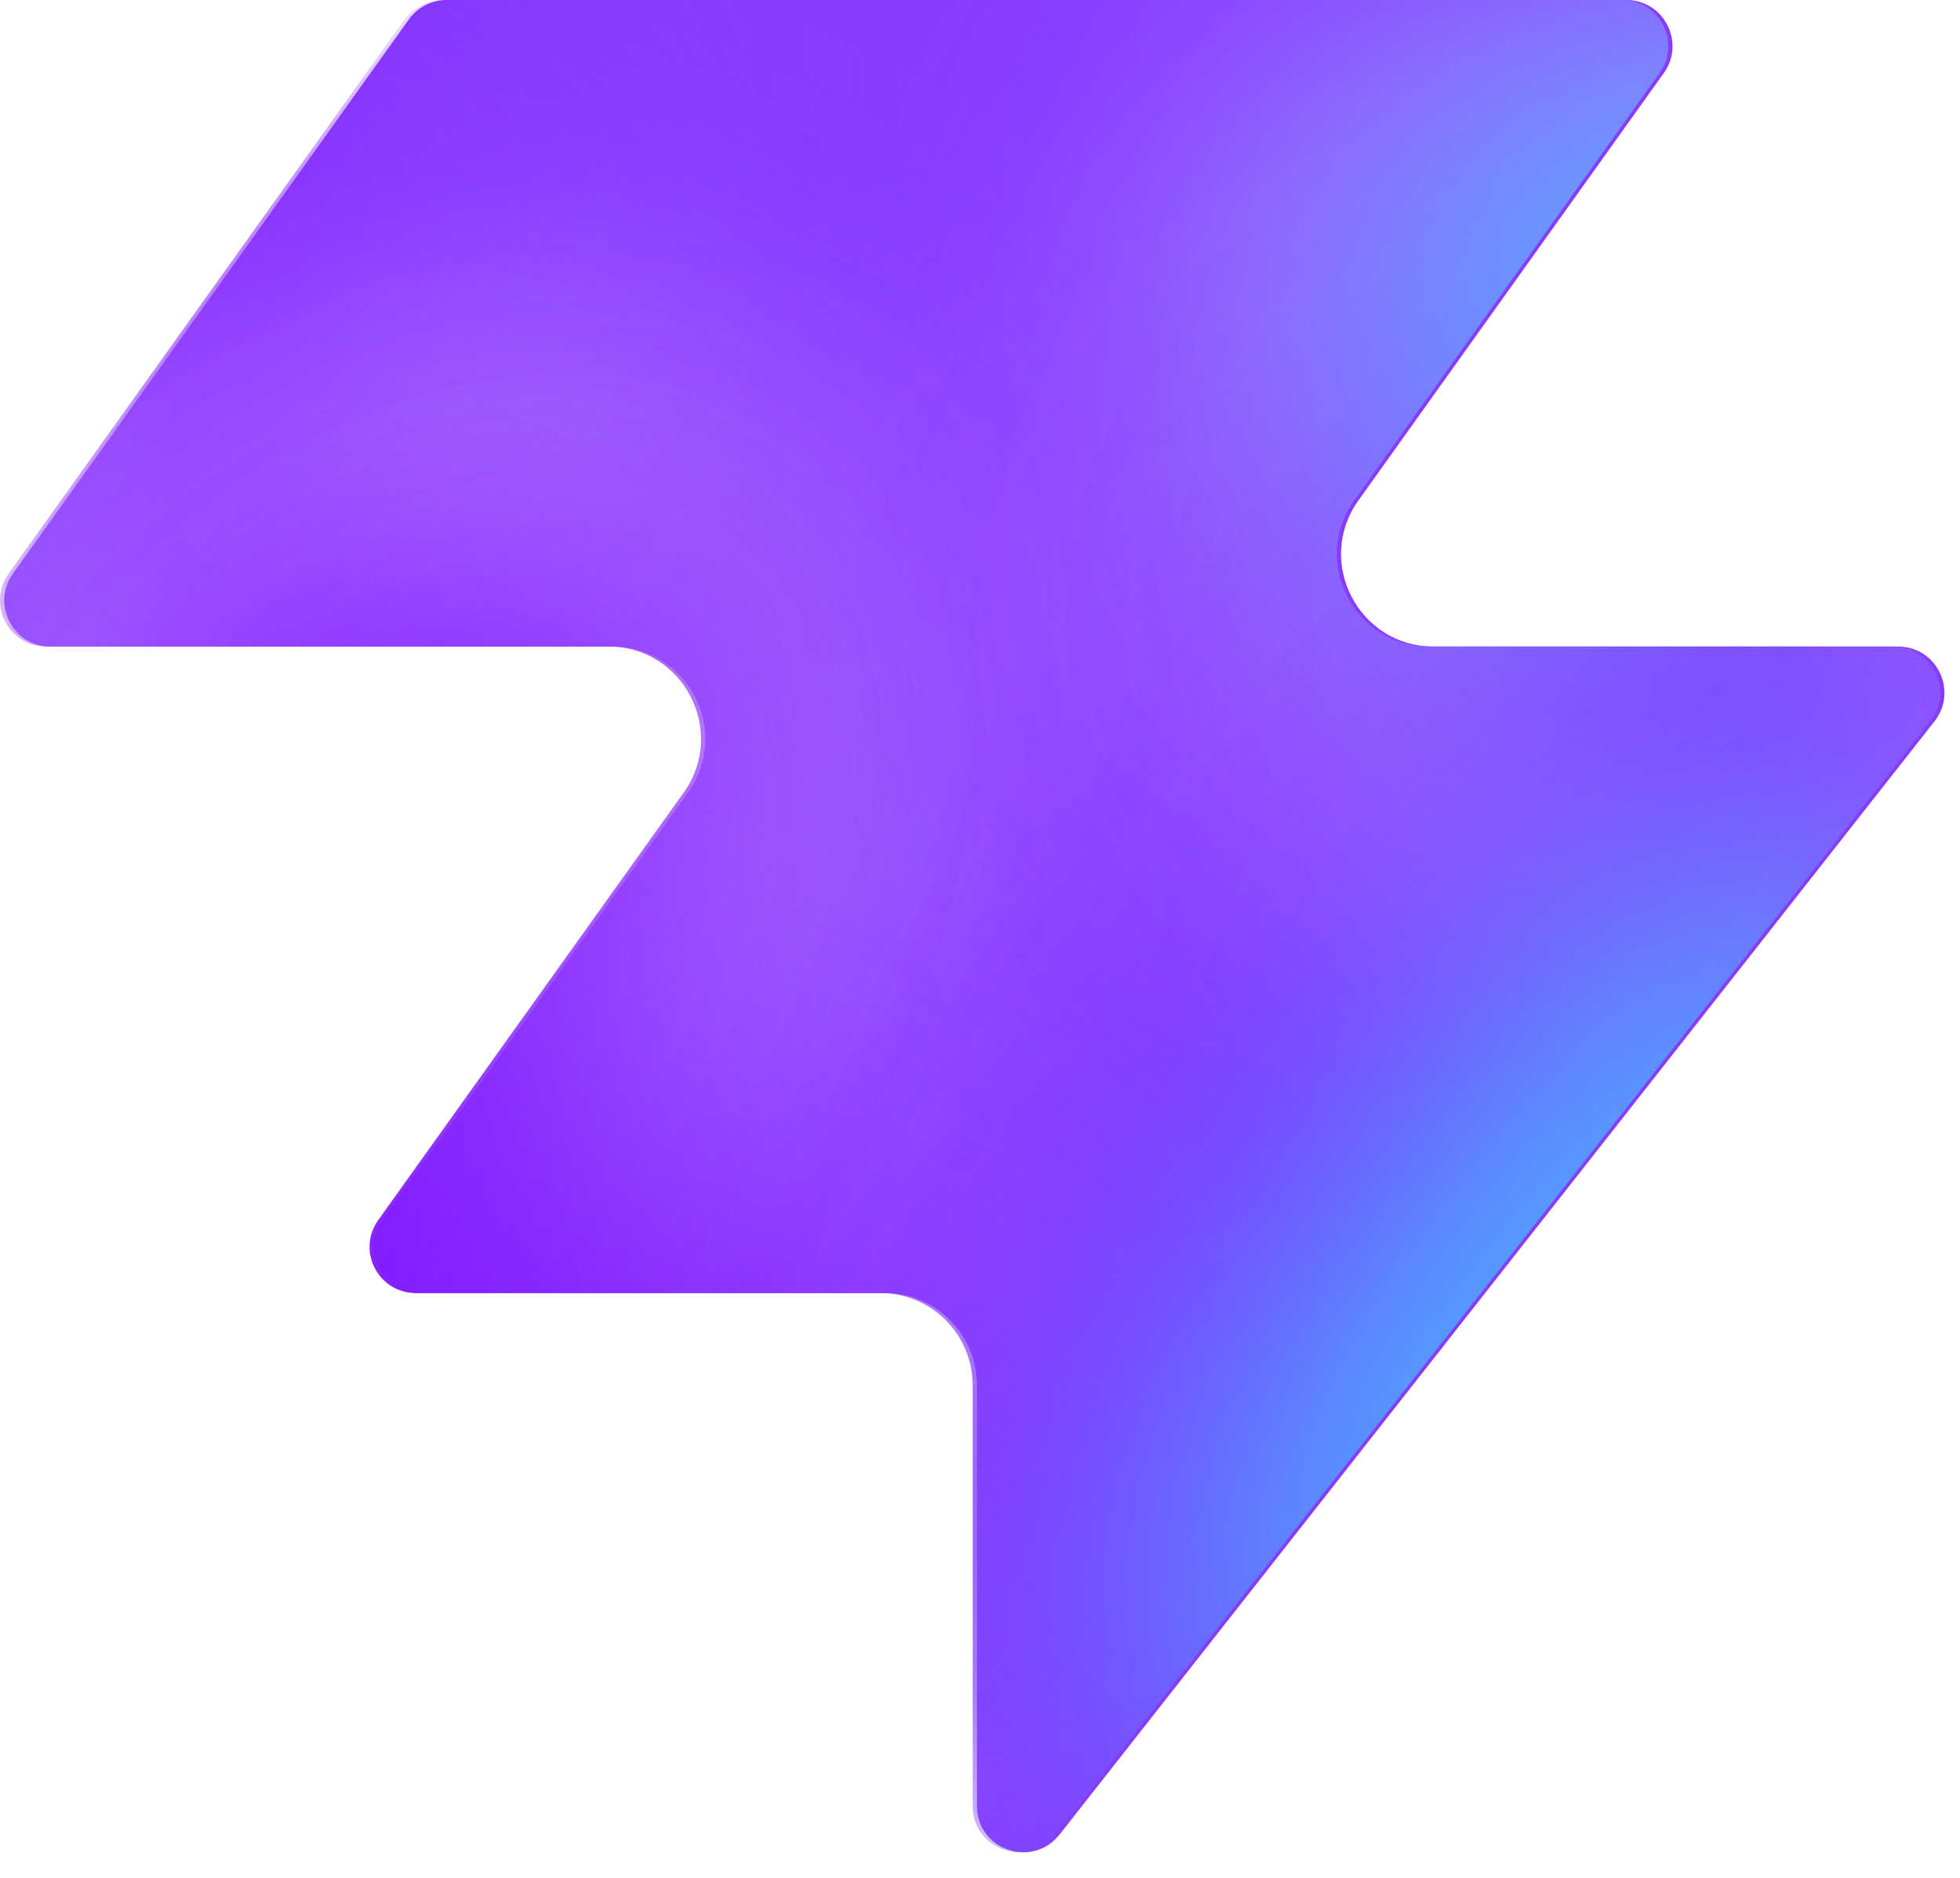
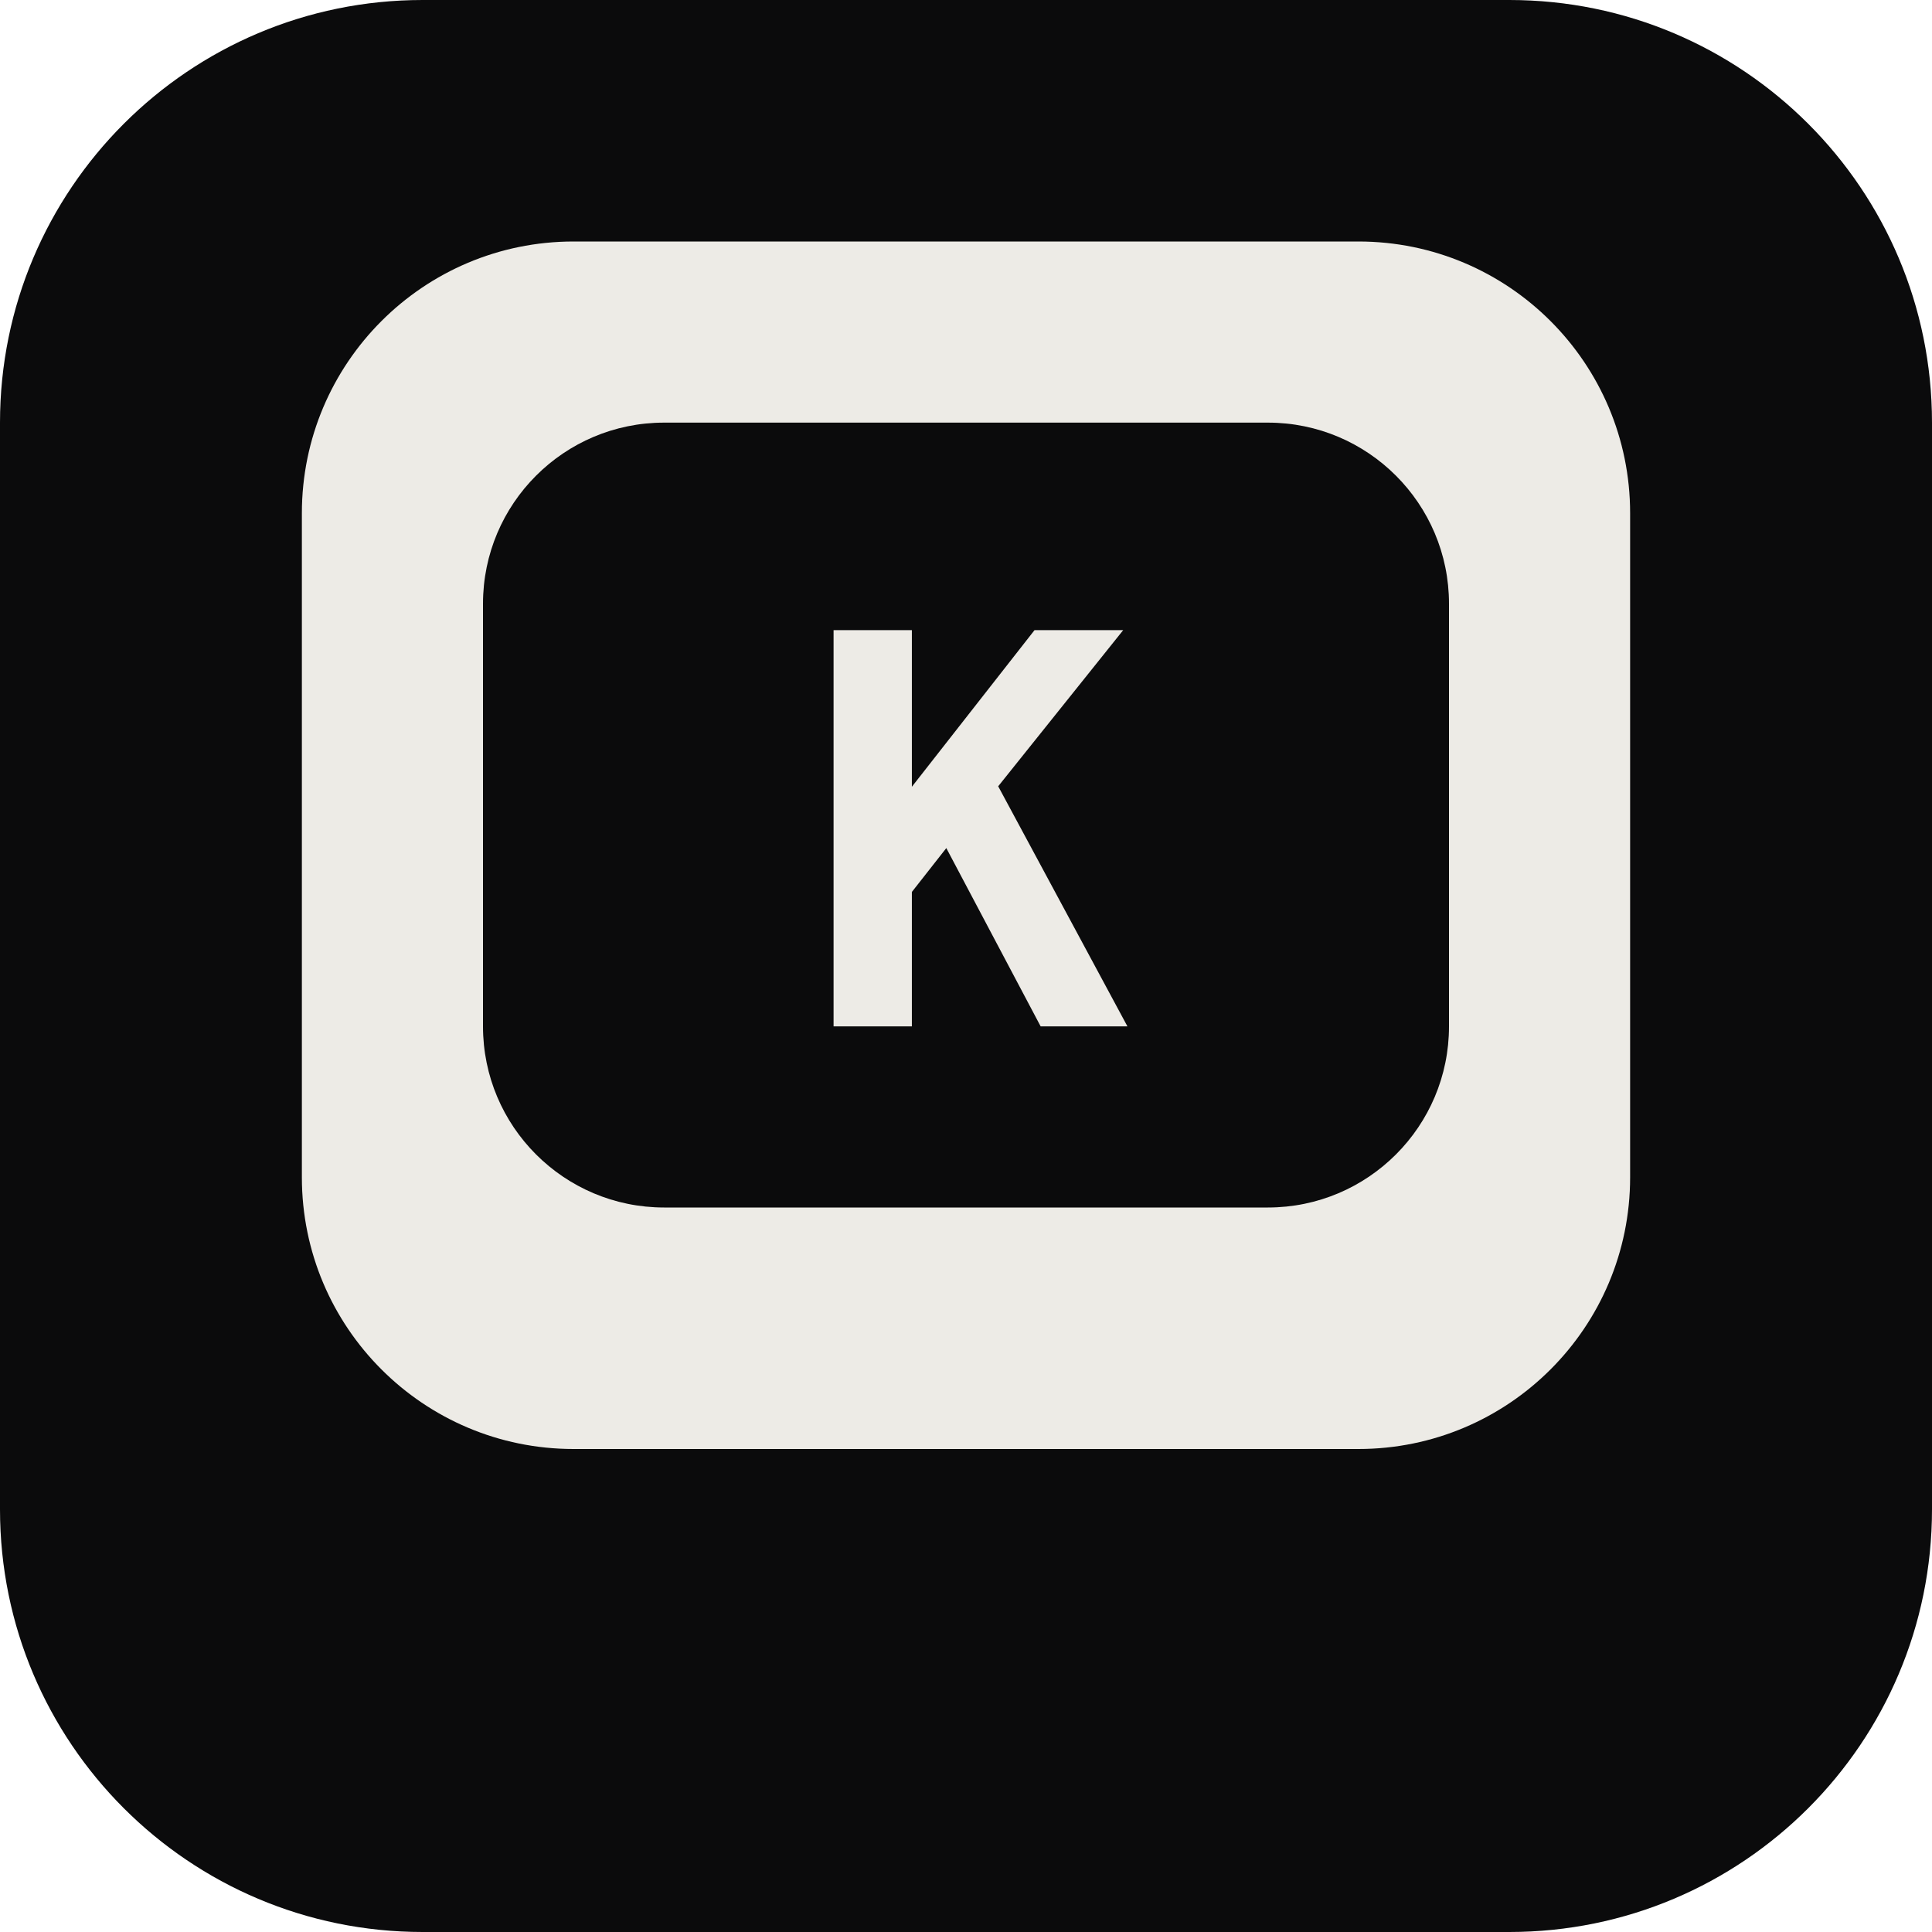
- <svg xmlns="http://www.w3.org/2000/svg" width="48" height="46" fill="none" viewBox="0 0 48 46">
-   <path fill="#863bff" d="M25.946 44.938c-.664.845-2.021.375-2.021-.698V33.937a2.26 2.26 0 0 0-2.262-2.262H10.287c-.92 0-1.456-1.04-.92-1.788l7.48-10.471c1.07-1.497 0-3.578-1.842-3.578H1.237c-.92 0-1.456-1.04-.92-1.788L10.013.474c.214-.297.556-.474.92-.474h28.894c.92 0 1.456 1.04.92 1.788l-7.48 10.471c-1.07 1.498 0 3.579 1.842 3.579h11.377c.943 0 1.473 1.088.89 1.83L25.947 44.94z" style="fill:#863bff;fill:color(display-p3 .525 .23 1);fill-opacity:1" />
-   <mask id="a" width="48" height="46" x="0" y="0" maskUnits="userSpaceOnUse" style="mask-type:alpha">
-     <path fill="#000" d="M25.842 44.938c-.664.844-2.021.375-2.021-.698V33.937a2.26 2.26 0 0 0-2.262-2.262H10.183c-.92 0-1.456-1.04-.92-1.788l7.48-10.471c1.07-1.498 0-3.579-1.842-3.579H1.133c-.92 0-1.456-1.04-.92-1.787L9.91.473c.214-.297.556-.474.92-.474h28.894c.92 0 1.456 1.04.92 1.788l-7.48 10.471c-1.07 1.498 0 3.578 1.842 3.578h11.377c.943 0 1.473 1.088.89 1.832L25.843 44.94z" style="fill:#000;fill-opacity:1" />
-   </mask>
-   <g mask="url(#a)">
-     <g filter="url(#b)">
-       <ellipse cx="5.508" cy="14.704" fill="#ede6ff" rx="5.508" ry="14.704" style="fill:#ede6ff;fill:color(display-p3 .927 .903 1);fill-opacity:1" transform="matrix(.00324 1 1 -.00324 -4.47 31.516)" />
-     </g>
-     <g filter="url(#c)">
-       <ellipse cx="10.399" cy="29.851" fill="#ede6ff" rx="10.399" ry="29.851" style="fill:#ede6ff;fill:color(display-p3 .927 .903 1);fill-opacity:1" transform="matrix(.00324 1 1 -.00324 -39.328 7.883)" />
-     </g>
-     <g filter="url(#d)">
-       <ellipse cx="5.508" cy="30.487" fill="#7e14ff" rx="5.508" ry="30.487" style="fill:#7e14ff;fill:color(display-p3 .492 .077 1);fill-opacity:1" transform="rotate(89.814 -25.913 -14.639)scale(1 -1)" />
-     </g>
-     <g filter="url(#e)">
-       <ellipse cx="5.508" cy="30.599" fill="#7e14ff" rx="5.508" ry="30.599" style="fill:#7e14ff;fill:color(display-p3 .492 .077 1);fill-opacity:1" transform="rotate(89.814 -32.644 -3.334)scale(1 -1)" />
-     </g>
-     <g filter="url(#f)">
-       <ellipse cx="5.508" cy="30.599" fill="#7e14ff" rx="5.508" ry="30.599" style="fill:#7e14ff;fill:color(display-p3 .492 .077 1);fill-opacity:1" transform="matrix(.00324 1 1 -.00324 -34.34 30.47)" />
-     </g>
-     <g filter="url(#g)">
-       <ellipse cx="14.072" cy="22.078" fill="#ede6ff" rx="14.072" ry="22.078" style="fill:#ede6ff;fill:color(display-p3 .927 .903 1);fill-opacity:1" transform="rotate(93.35 24.506 48.493)scale(-1 1)" />
-     </g>
-     <g filter="url(#h)">
-       <ellipse cx="3.47" cy="21.501" fill="#7e14ff" rx="3.47" ry="21.501" style="fill:#7e14ff;fill:color(display-p3 .492 .077 1);fill-opacity:1" transform="rotate(89.009 28.708 47.59)scale(-1 1)" />
-     </g>
-     <g filter="url(#i)">
-       <ellipse cx="3.47" cy="21.501" fill="#7e14ff" rx="3.47" ry="21.501" style="fill:#7e14ff;fill:color(display-p3 .492 .077 1);fill-opacity:1" transform="rotate(89.009 28.708 47.59)scale(-1 1)" />
-     </g>
-     <g filter="url(#j)">
-       <ellipse cx=".387" cy="8.972" fill="#7e14ff" rx="4.407" ry="29.108" style="fill:#7e14ff;fill:color(display-p3 .492 .077 1);fill-opacity:1" transform="rotate(39.51 .387 8.972)" />
-     </g>
-     <g filter="url(#k)">
-       <ellipse cx="47.523" cy="-6.092" fill="#7e14ff" rx="4.407" ry="29.108" style="fill:#7e14ff;fill:color(display-p3 .492 .077 1);fill-opacity:1" transform="rotate(37.892 47.523 -6.092)" />
-     </g>
-     <g filter="url(#l)">
-       <ellipse cx="41.412" cy="6.333" fill="#47bfff" rx="5.971" ry="9.665" style="fill:#47bfff;fill:color(display-p3 .28 .748 1);fill-opacity:1" transform="rotate(37.892 41.412 6.333)" />
-     </g>
-     <g filter="url(#m)">
-       <ellipse cx="-1.879" cy="38.332" fill="#7e14ff" rx="4.407" ry="29.108" style="fill:#7e14ff;fill:color(display-p3 .492 .077 1);fill-opacity:1" transform="rotate(37.892 -1.88 38.332)" />
-     </g>
-     <g filter="url(#n)">
-       <ellipse cx="-1.879" cy="38.332" fill="#7e14ff" rx="4.407" ry="29.108" style="fill:#7e14ff;fill:color(display-p3 .492 .077 1);fill-opacity:1" transform="rotate(37.892 -1.88 38.332)" />
-     </g>
-     <g filter="url(#o)">
-       <ellipse cx="35.651" cy="29.907" fill="#7e14ff" rx="4.407" ry="29.108" style="fill:#7e14ff;fill:color(display-p3 .492 .077 1);fill-opacity:1" transform="rotate(37.892 35.651 29.907)" />
-     </g>
-     <g filter="url(#p)">
-       <ellipse cx="38.418" cy="32.4" fill="#47bfff" rx="5.971" ry="15.297" style="fill:#47bfff;fill:color(display-p3 .28 .748 1);fill-opacity:1" transform="rotate(37.892 38.418 32.4)" />
-     </g>
-   </g>
-   <defs>
-     <filter id="b" width="60.045" height="41.654" x="-19.77" y="16.149" color-interpolation-filters="sRGB" filterUnits="userSpaceOnUse">
-       <feFlood flood-opacity="0" result="BackgroundImageFix" />
-       <feBlend in="SourceGraphic" in2="BackgroundImageFix" result="shape" />
-       <feGaussianBlur result="effect1_foregroundBlur_2002_17158" stdDeviation="7.659" />
-     </filter>
-     <filter id="c" width="90.34" height="51.437" x="-54.613" y="-7.533" color-interpolation-filters="sRGB" filterUnits="userSpaceOnUse">
-       <feFlood flood-opacity="0" result="BackgroundImageFix" />
-       <feBlend in="SourceGraphic" in2="BackgroundImageFix" result="shape" />
-       <feGaussianBlur result="effect1_foregroundBlur_2002_17158" stdDeviation="7.659" />
-     </filter>
-     <filter id="d" width="79.355" height="29.4" x="-49.64" y="2.03" color-interpolation-filters="sRGB" filterUnits="userSpaceOnUse">
-       <feFlood flood-opacity="0" result="BackgroundImageFix" />
-       <feBlend in="SourceGraphic" in2="BackgroundImageFix" result="shape" />
-       <feGaussianBlur result="effect1_foregroundBlur_2002_17158" stdDeviation="4.596" />
-     </filter>
-     <filter id="e" width="79.579" height="29.4" x="-45.045" y="20.029" color-interpolation-filters="sRGB" filterUnits="userSpaceOnUse">
-       <feFlood flood-opacity="0" result="BackgroundImageFix" />
-       <feBlend in="SourceGraphic" in2="BackgroundImageFix" result="shape" />
-       <feGaussianBlur result="effect1_foregroundBlur_2002_17158" stdDeviation="4.596" />
-     </filter>
-     <filter id="f" width="79.579" height="29.4" x="-43.513" y="21.178" color-interpolation-filters="sRGB" filterUnits="userSpaceOnUse">
-       <feFlood flood-opacity="0" result="BackgroundImageFix" />
-       <feBlend in="SourceGraphic" in2="BackgroundImageFix" result="shape" />
-       <feGaussianBlur result="effect1_foregroundBlur_2002_17158" stdDeviation="4.596" />
-     </filter>
-     <filter id="g" width="74.749" height="58.852" x="15.756" y="-17.901" color-interpolation-filters="sRGB" filterUnits="userSpaceOnUse">
-       <feFlood flood-opacity="0" result="BackgroundImageFix" />
-       <feBlend in="SourceGraphic" in2="BackgroundImageFix" result="shape" />
-       <feGaussianBlur result="effect1_foregroundBlur_2002_17158" stdDeviation="7.659" />
-     </filter>
-     <filter id="h" width="61.377" height="25.362" x="23.548" y="2.284" color-interpolation-filters="sRGB" filterUnits="userSpaceOnUse">
-       <feFlood flood-opacity="0" result="BackgroundImageFix" />
-       <feBlend in="SourceGraphic" in2="BackgroundImageFix" result="shape" />
-       <feGaussianBlur result="effect1_foregroundBlur_2002_17158" stdDeviation="4.596" />
-     </filter>
-     <filter id="i" width="61.377" height="25.362" x="23.548" y="2.284" color-interpolation-filters="sRGB" filterUnits="userSpaceOnUse">
-       <feFlood flood-opacity="0" result="BackgroundImageFix" />
-       <feBlend in="SourceGraphic" in2="BackgroundImageFix" result="shape" />
-       <feGaussianBlur result="effect1_foregroundBlur_2002_17158" stdDeviation="4.596" />
-     </filter>
-     <filter id="j" width="56.045" height="63.649" x="-27.636" y="-22.853" color-interpolation-filters="sRGB" filterUnits="userSpaceOnUse">
-       <feFlood flood-opacity="0" result="BackgroundImageFix" />
-       <feBlend in="SourceGraphic" in2="BackgroundImageFix" result="shape" />
-       <feGaussianBlur result="effect1_foregroundBlur_2002_17158" stdDeviation="4.596" />
-     </filter>
-     <filter id="k" width="54.814" height="64.646" x="20.116" y="-38.415" color-interpolation-filters="sRGB" filterUnits="userSpaceOnUse">
-       <feFlood flood-opacity="0" result="BackgroundImageFix" />
-       <feBlend in="SourceGraphic" in2="BackgroundImageFix" result="shape" />
-       <feGaussianBlur result="effect1_foregroundBlur_2002_17158" stdDeviation="4.596" />
-     </filter>
-     <filter id="l" width="33.541" height="35.313" x="24.641" y="-11.323" color-interpolation-filters="sRGB" filterUnits="userSpaceOnUse">
-       <feFlood flood-opacity="0" result="BackgroundImageFix" />
-       <feBlend in="SourceGraphic" in2="BackgroundImageFix" result="shape" />
-       <feGaussianBlur result="effect1_foregroundBlur_2002_17158" stdDeviation="4.596" />
-     </filter>
-     <filter id="m" width="54.814" height="64.646" x="-29.286" y="6.009" color-interpolation-filters="sRGB" filterUnits="userSpaceOnUse">
-       <feFlood flood-opacity="0" result="BackgroundImageFix" />
-       <feBlend in="SourceGraphic" in2="BackgroundImageFix" result="shape" />
-       <feGaussianBlur result="effect1_foregroundBlur_2002_17158" stdDeviation="4.596" />
-     </filter>
-     <filter id="n" width="54.814" height="64.646" x="-29.286" y="6.009" color-interpolation-filters="sRGB" filterUnits="userSpaceOnUse">
-       <feFlood flood-opacity="0" result="BackgroundImageFix" />
-       <feBlend in="SourceGraphic" in2="BackgroundImageFix" result="shape" />
-       <feGaussianBlur result="effect1_foregroundBlur_2002_17158" stdDeviation="4.596" />
-     </filter>
-     <filter id="o" width="54.814" height="64.646" x="8.244" y="-2.416" color-interpolation-filters="sRGB" filterUnits="userSpaceOnUse">
-       <feFlood flood-opacity="0" result="BackgroundImageFix" />
-       <feBlend in="SourceGraphic" in2="BackgroundImageFix" result="shape" />
-       <feGaussianBlur result="effect1_foregroundBlur_2002_17158" stdDeviation="4.596" />
-     </filter>
-     <filter id="p" width="39.409" height="43.623" x="18.713" y="10.588" color-interpolation-filters="sRGB" filterUnits="userSpaceOnUse">
-       <feFlood flood-opacity="0" result="BackgroundImageFix" />
-       <feBlend in="SourceGraphic" in2="BackgroundImageFix" result="shape" />
-       <feGaussianBlur result="effect1_foregroundBlur_2002_17158" stdDeviation="4.596" />
-     </filter>
-   </defs>
+ <svg xmlns="http://www.w3.org/2000/svg" viewBox="0 0 64 64">
+   <rect width="64" height="64" rx="14" fill="#0b0b0c" />
+   <rect x="10" y="8" width="44" height="40" rx="9" fill="#edebe6" />
+   <rect x="16" y="14" width="32" height="26" rx="6" fill="#0b0b0c" />
+   <text x="32" y="34" font-family="monospace" font-size="18" font-weight="700" text-anchor="middle" fill="#edebe6">K</text>
</svg>
